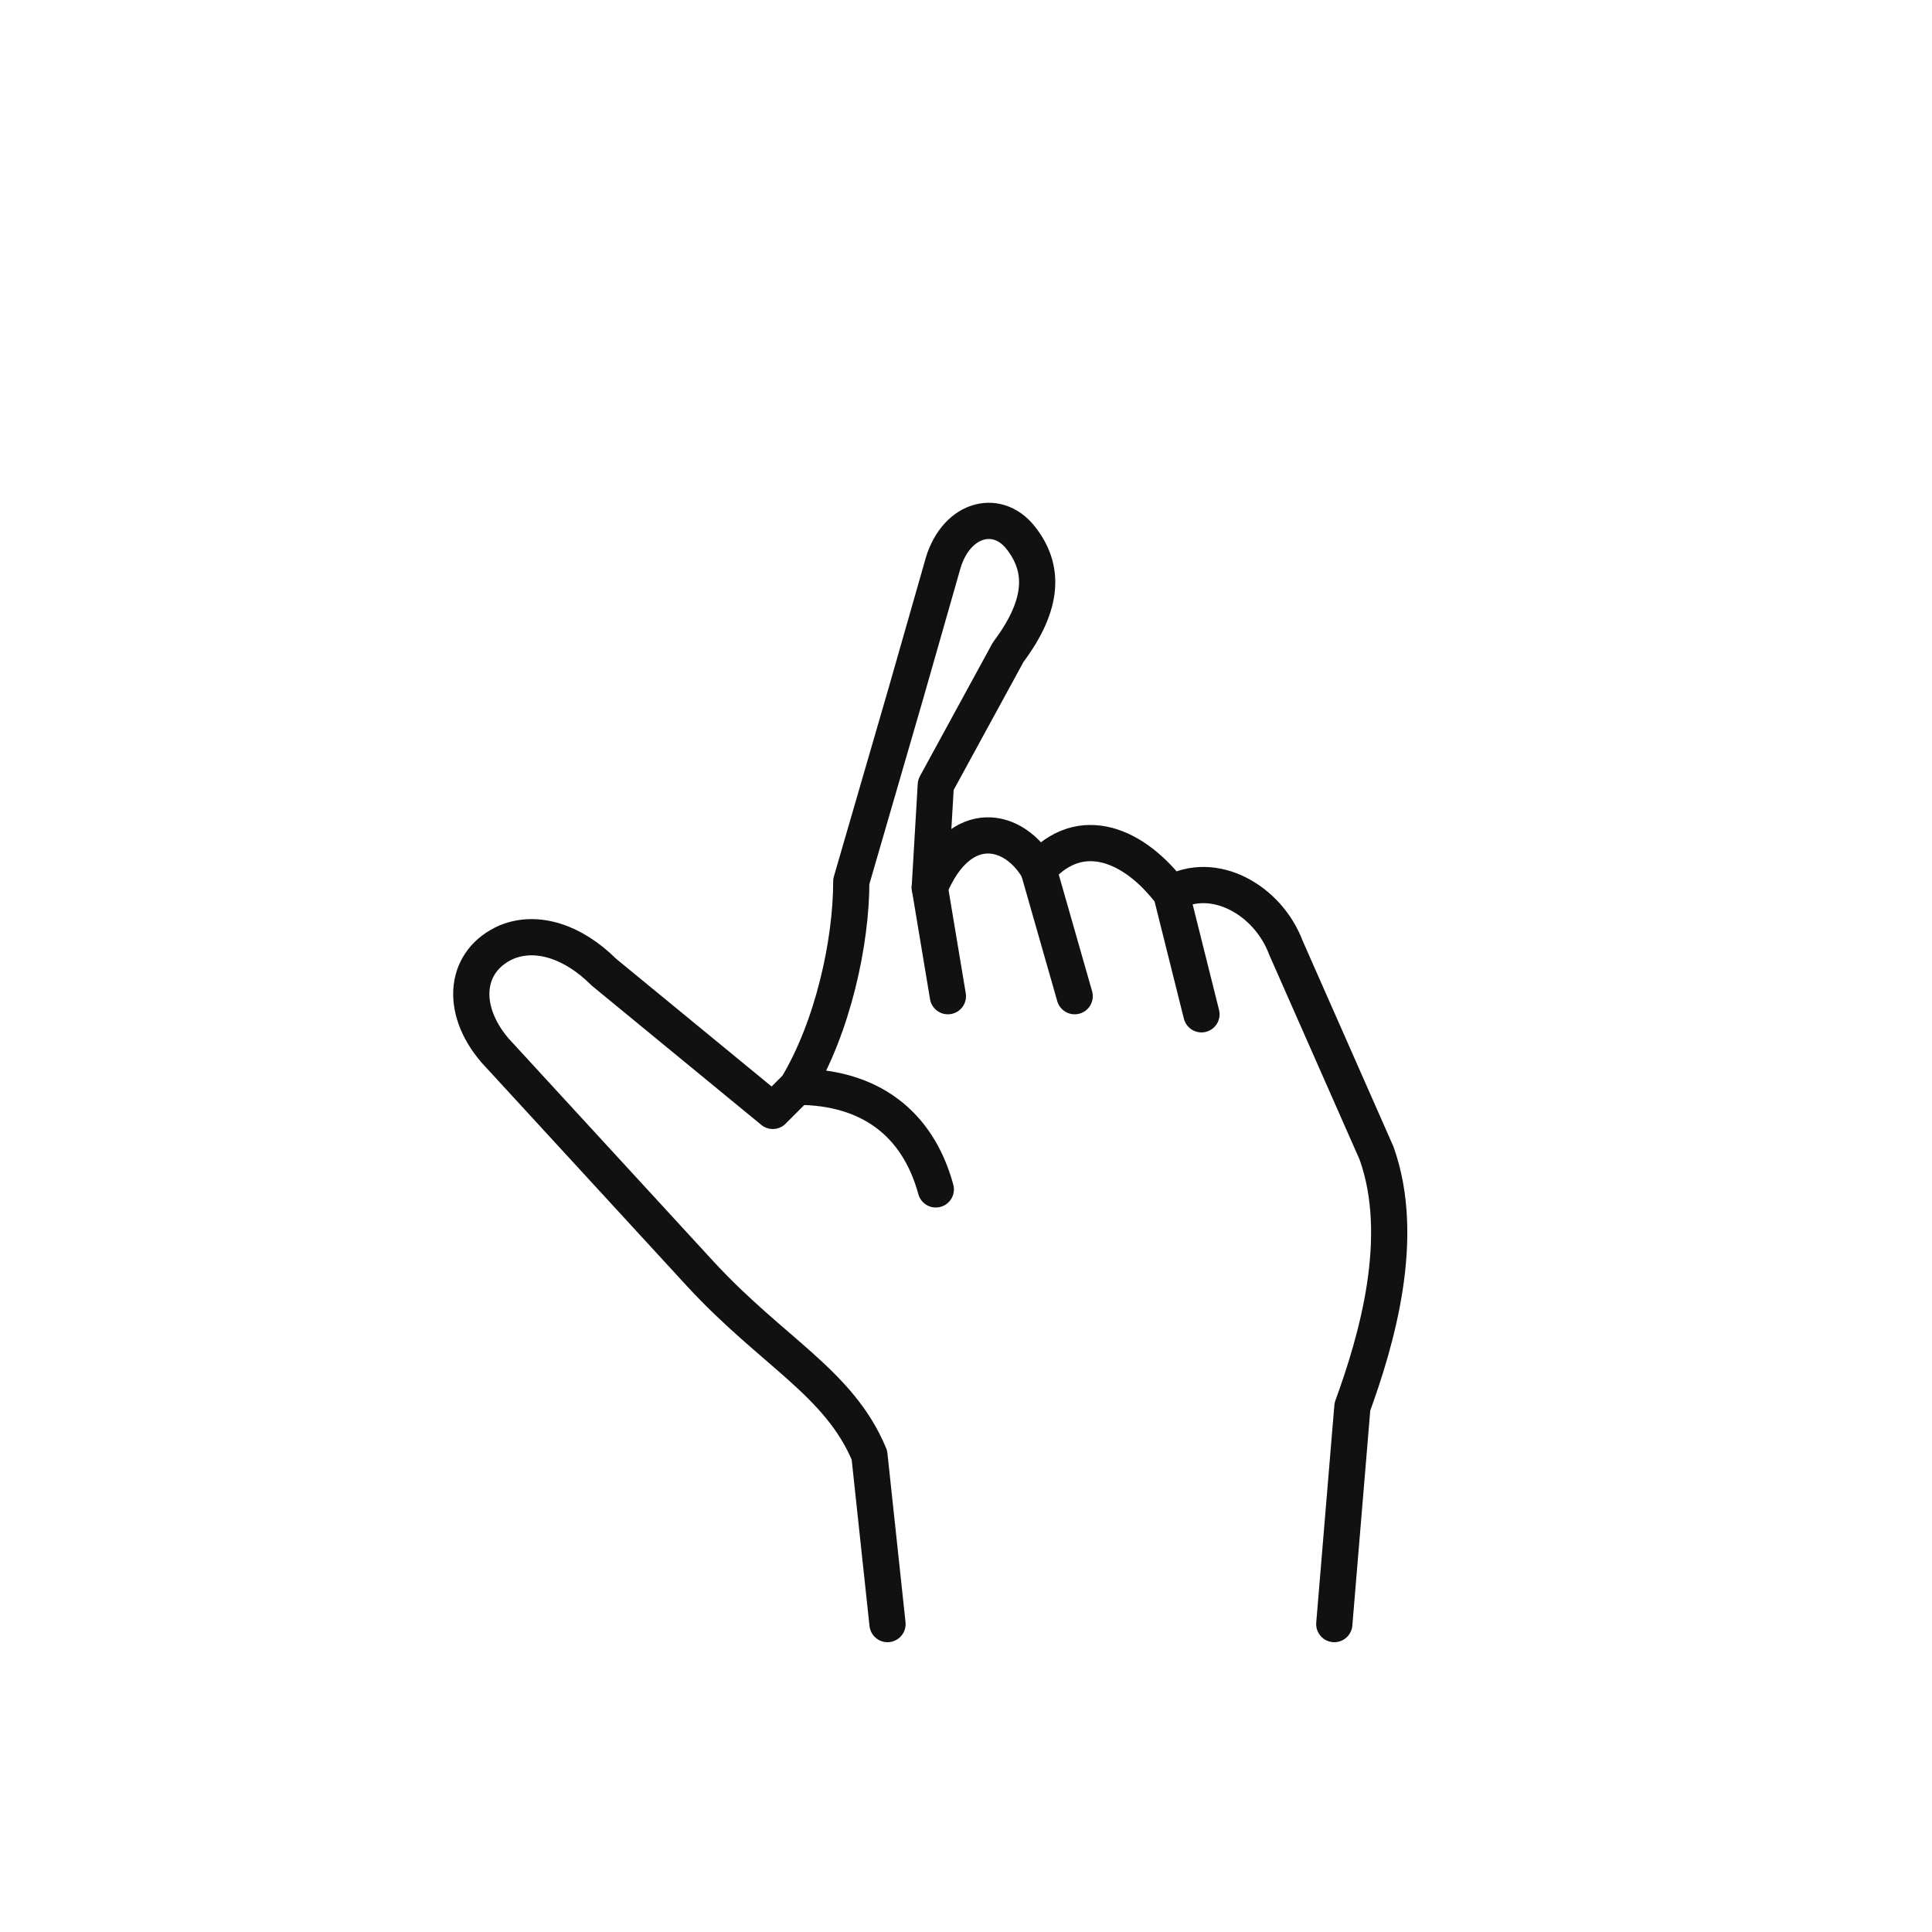
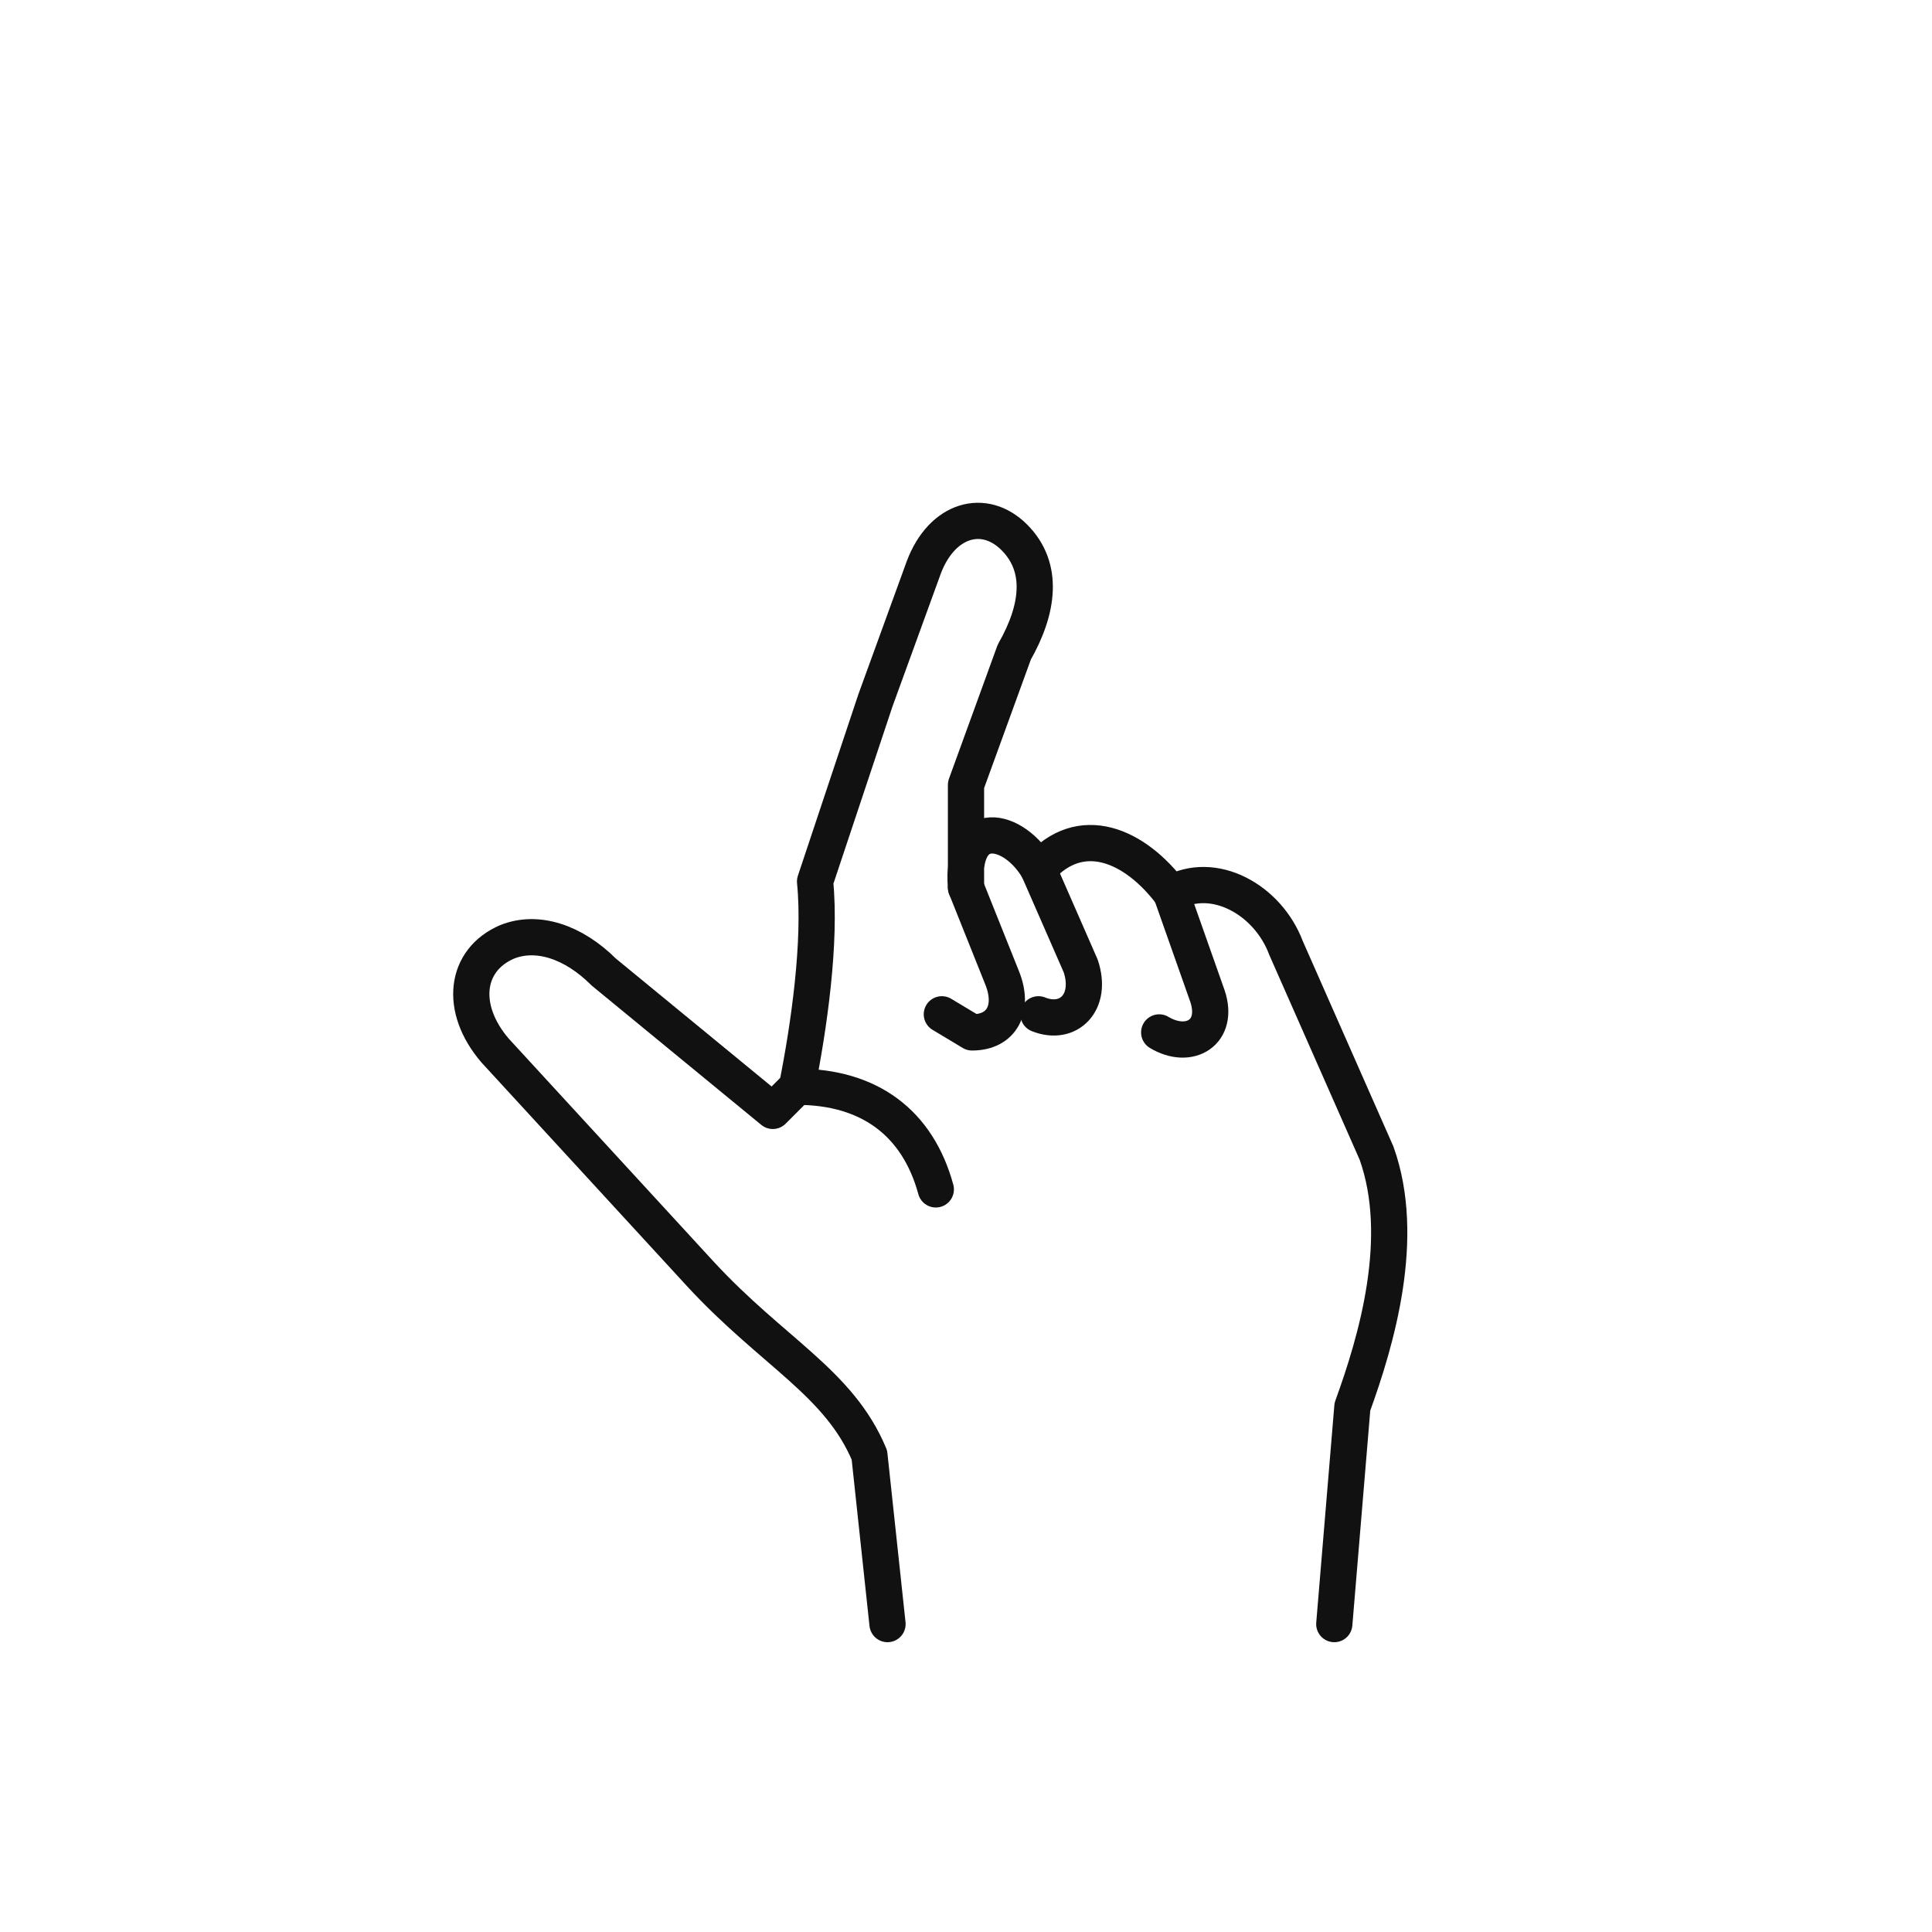
<svg xmlns="http://www.w3.org/2000/svg" width="320" height="320" viewBox="0 0 320 320" role="img" aria-labelledby="title desc">
  <g id="end" stroke="#111111" fill="none" stroke-width="6" stroke-linecap="round" stroke-linejoin="round">
-     <path d="M 147,269 L 144,241 C 139,229 128,224 116,211 L 82,174 C 76,167 77,159 84,156 C 89,154 95,156 100,161 L 128,184 L 132,180 C 138,170 141,156 141,146 L 150,115 L 156,94 C 158,86 165,84 169,89 C 173,94 173,100 167,108 L 155,130 L 154,147 C 159,135 168,137 172,144 C 179,136 188,140 194,148 C 201,144 210,149 213,157 L 228,191 C 233,205 228,222 224,233 L 221,269" />
-     <path d="M 154,147 L 157,165" />
-     <path d="M 172,144 L 178,165" />
-     <path d="M 194,148 L 199,168" />
+     <path d="M 147,269 L 144,241 C 139,229 128,224 116,211 L 82,174 C 76,167 77,159 84,156 C 89,154 95,156 100,161 L 128,184 L 132,180 C 134,170 136,156 135,146 L 145,116 L 153,94 C 156,86 163,84 168,89 C 173,94 172,101 168,108 L 160,130 L 160,147 C 159,135 168,137 172,144 C 179,136 188,140 194,148 C 201,144 210,149 213,157 L 228,191 C 233,205 228,222 224,233 L 221,269" />
+     <path d="M 160,147 L 166,162 C 168,167 166,171 161,171 L 156,168" />
+     <path d="M 172,144 L 179,160 C 181,166 177,170 172,168" />
+     <path d="M 194,148 L 200,165 C 202,171 197,174 192,171" />
    <path d="M 132,180 C 144,180 152,186 155,197" />
  </g>
</svg>
